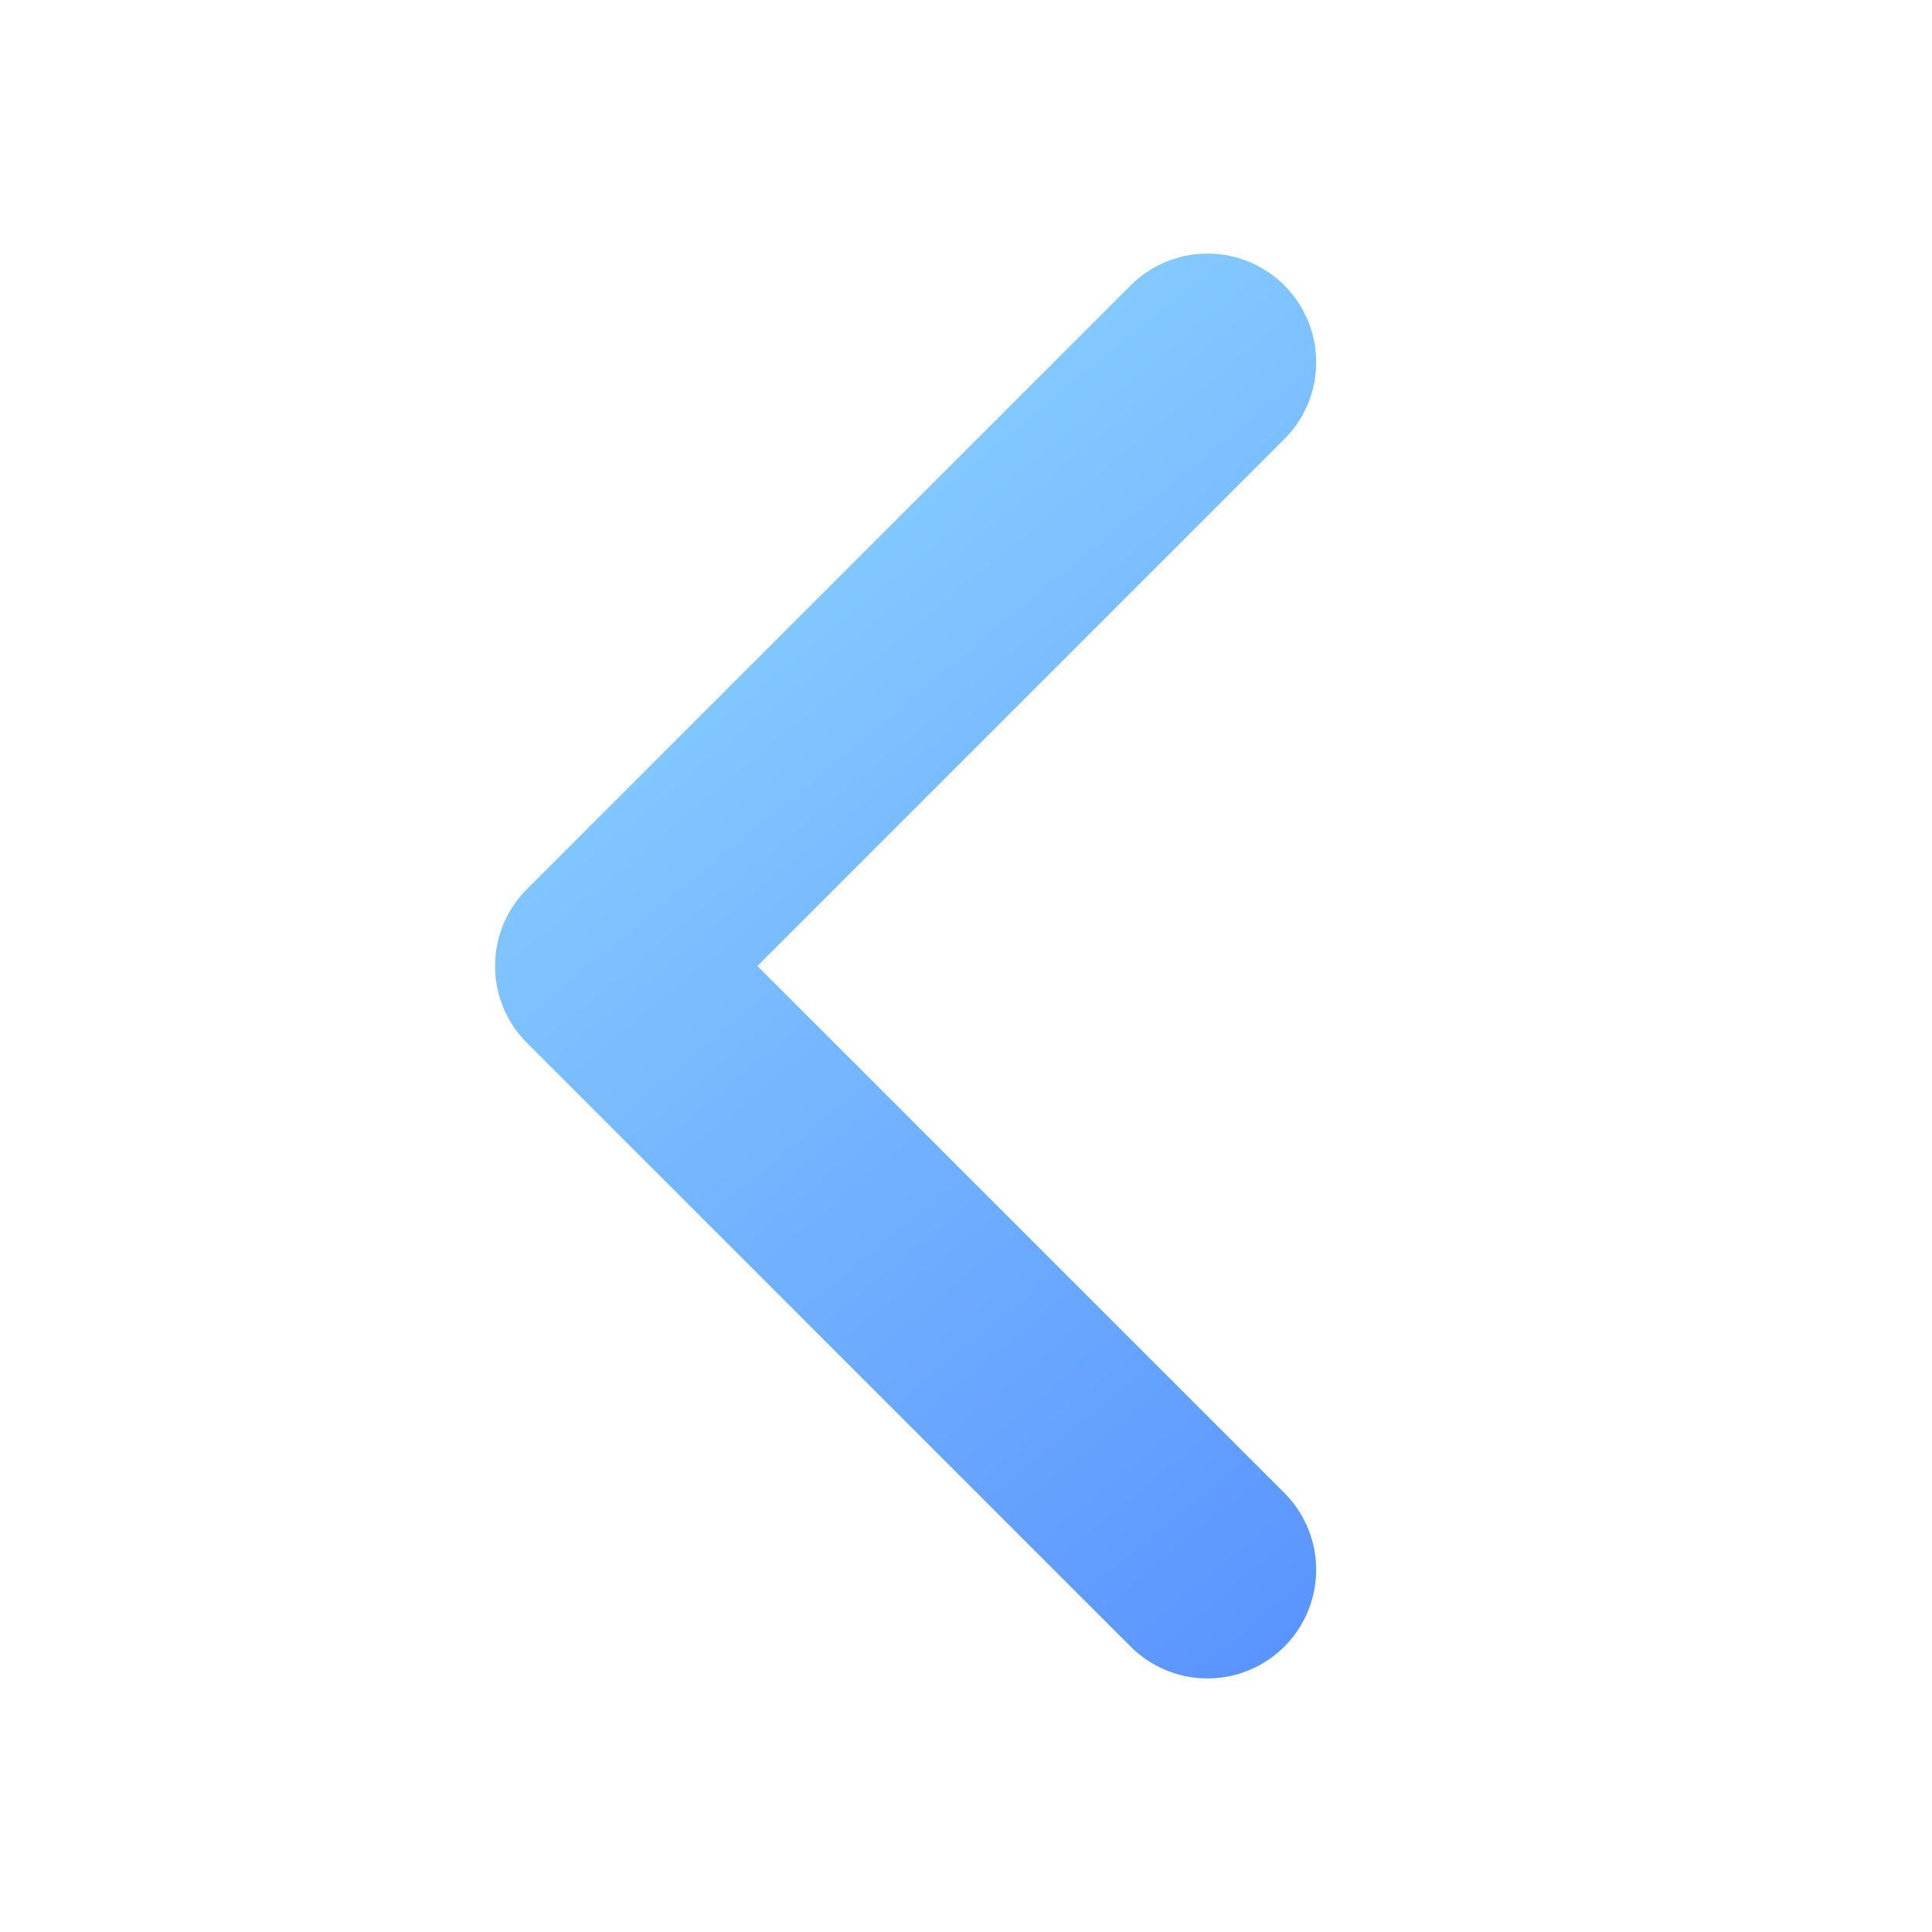
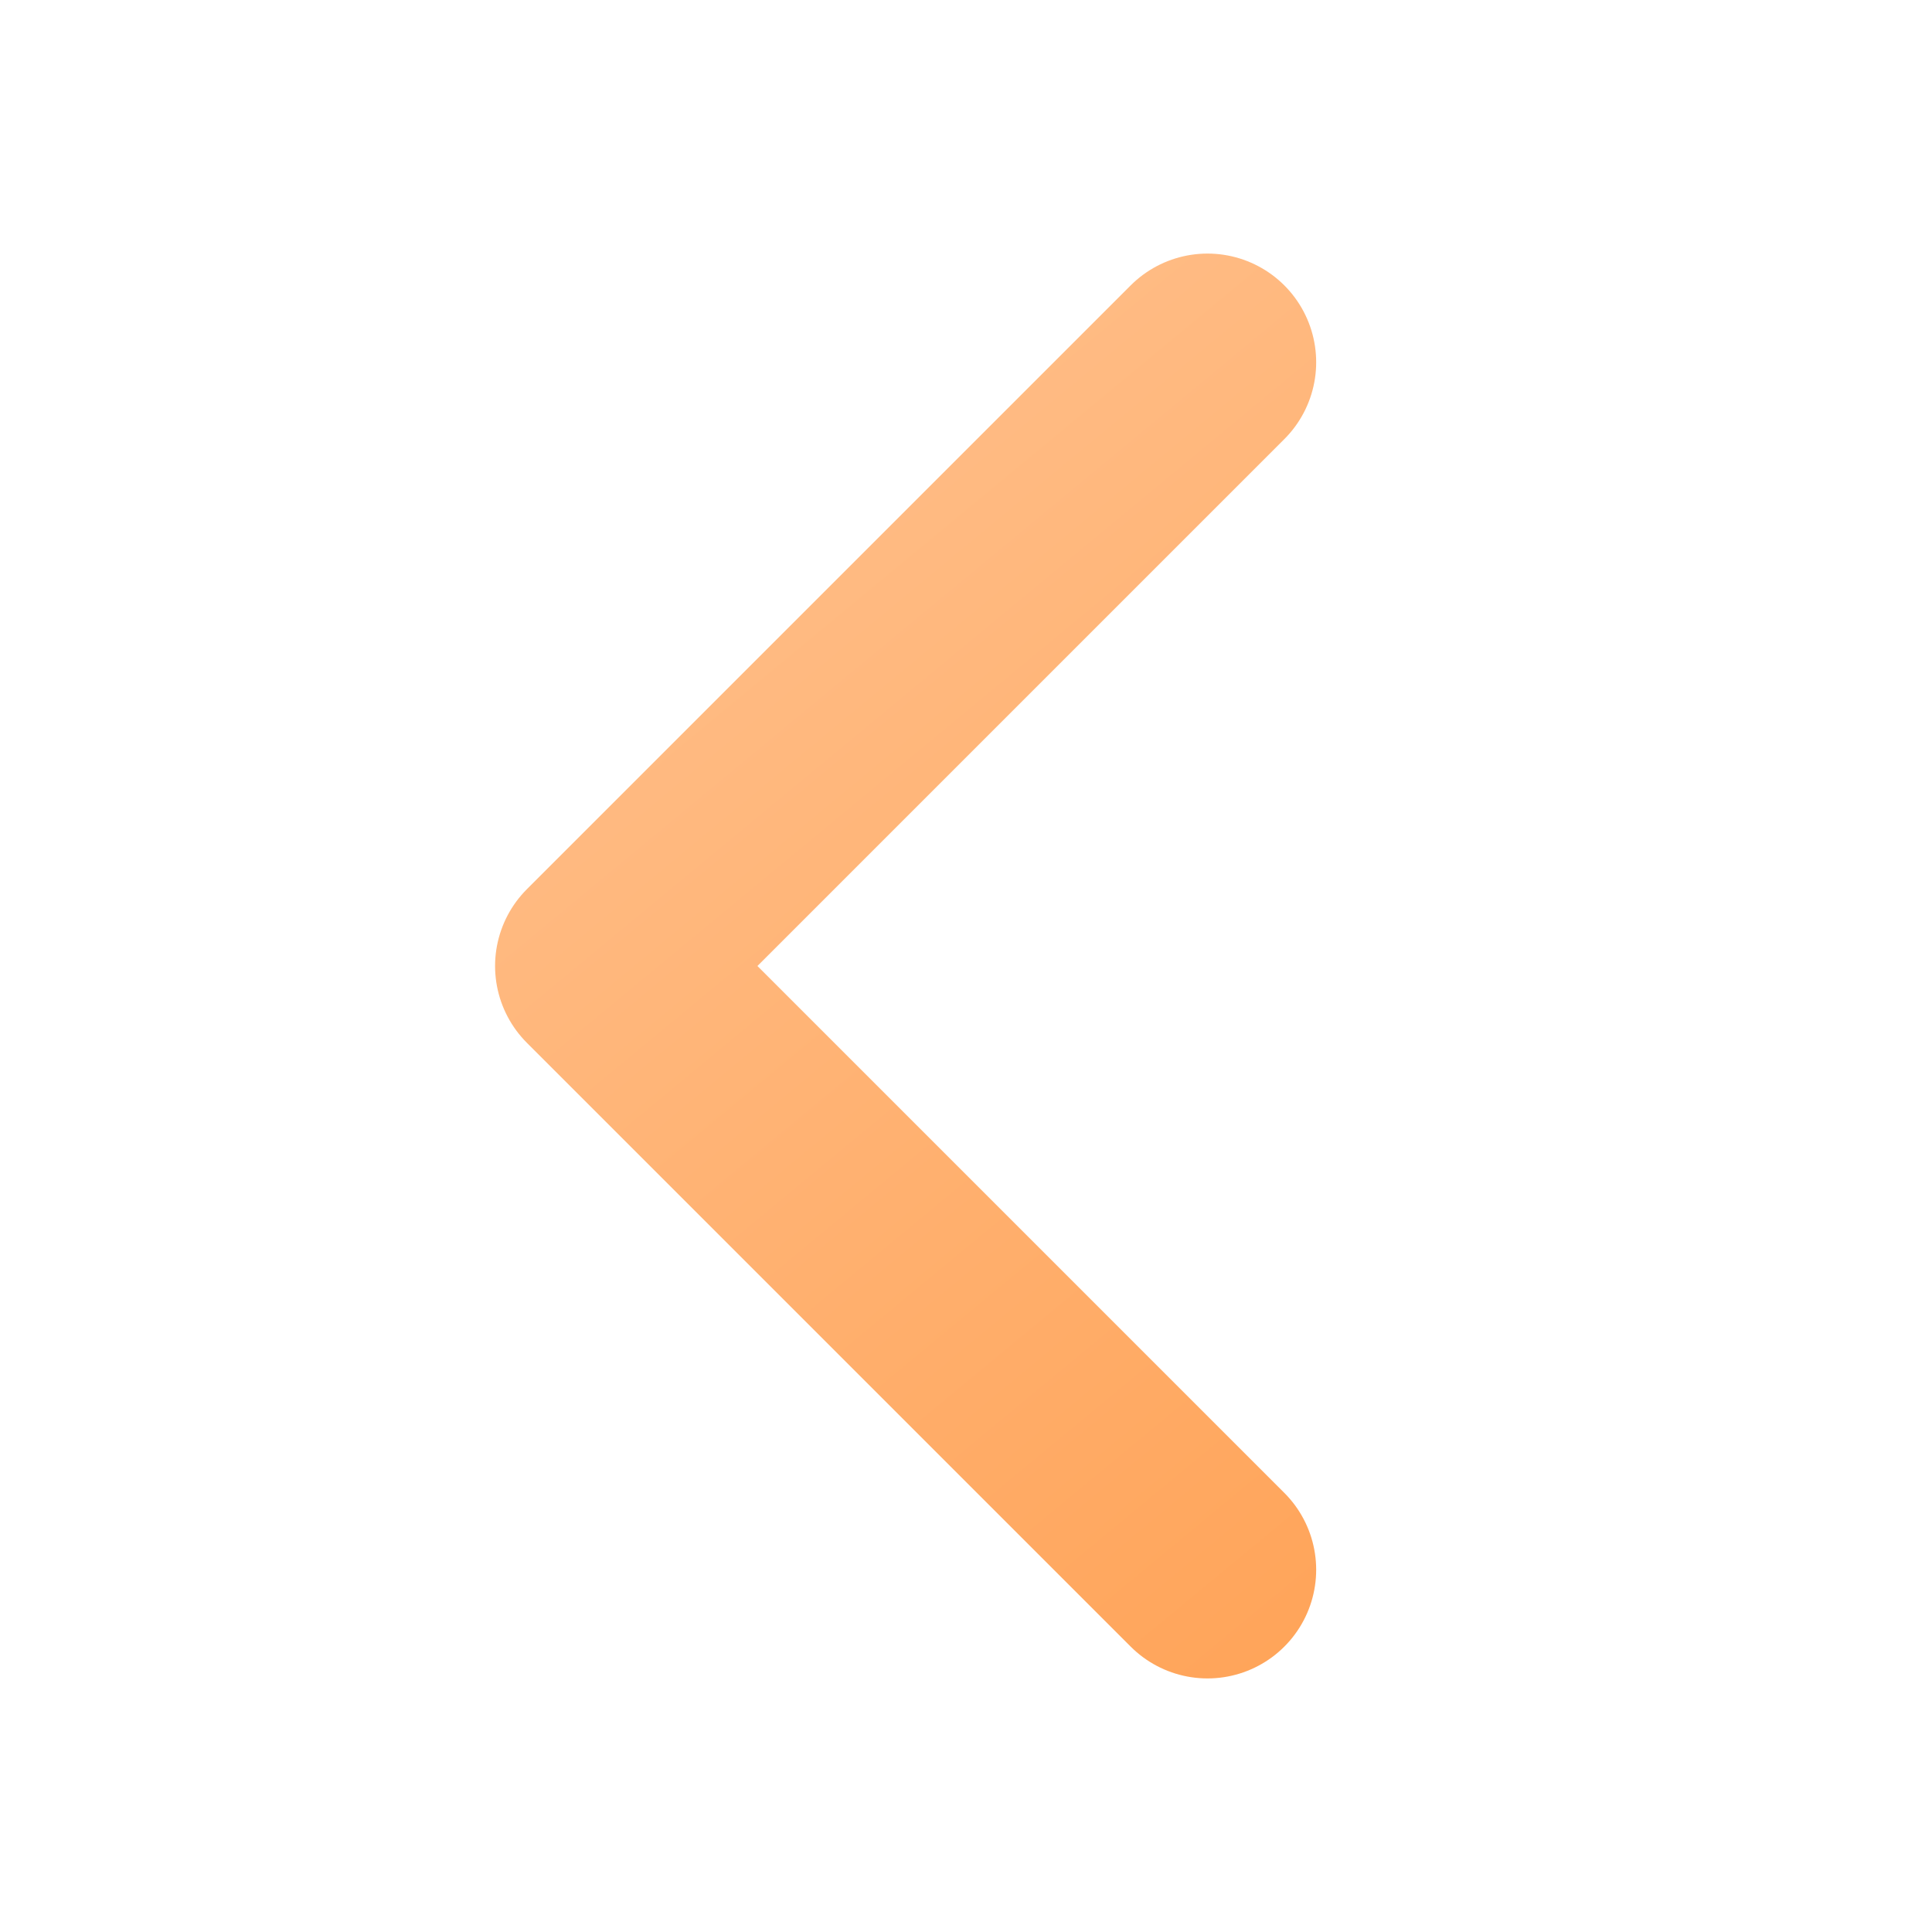
<svg xmlns="http://www.w3.org/2000/svg" width="32" height="32" viewBox="0 0 32 32">
  <defs>
    <linearGradient id="g" x1="3" y1="2" x2="27" y2="31" gradientUnits="userSpaceOnUse">
-       <stop stop-color="#9deaff" />
-       <stop offset="1" stop-color="#4c83ff" />
+       <stop stop-color="#ffc99d" />
+       <stop offset="1" stop-color="#ff9d4c" />
    </linearGradient>
  </defs>
  <path d="m20 6-10 10 10 10" fill="none" stroke="url(#g)" stroke-width="3.6" stroke-linecap="round" stroke-linejoin="round" />
</svg>
